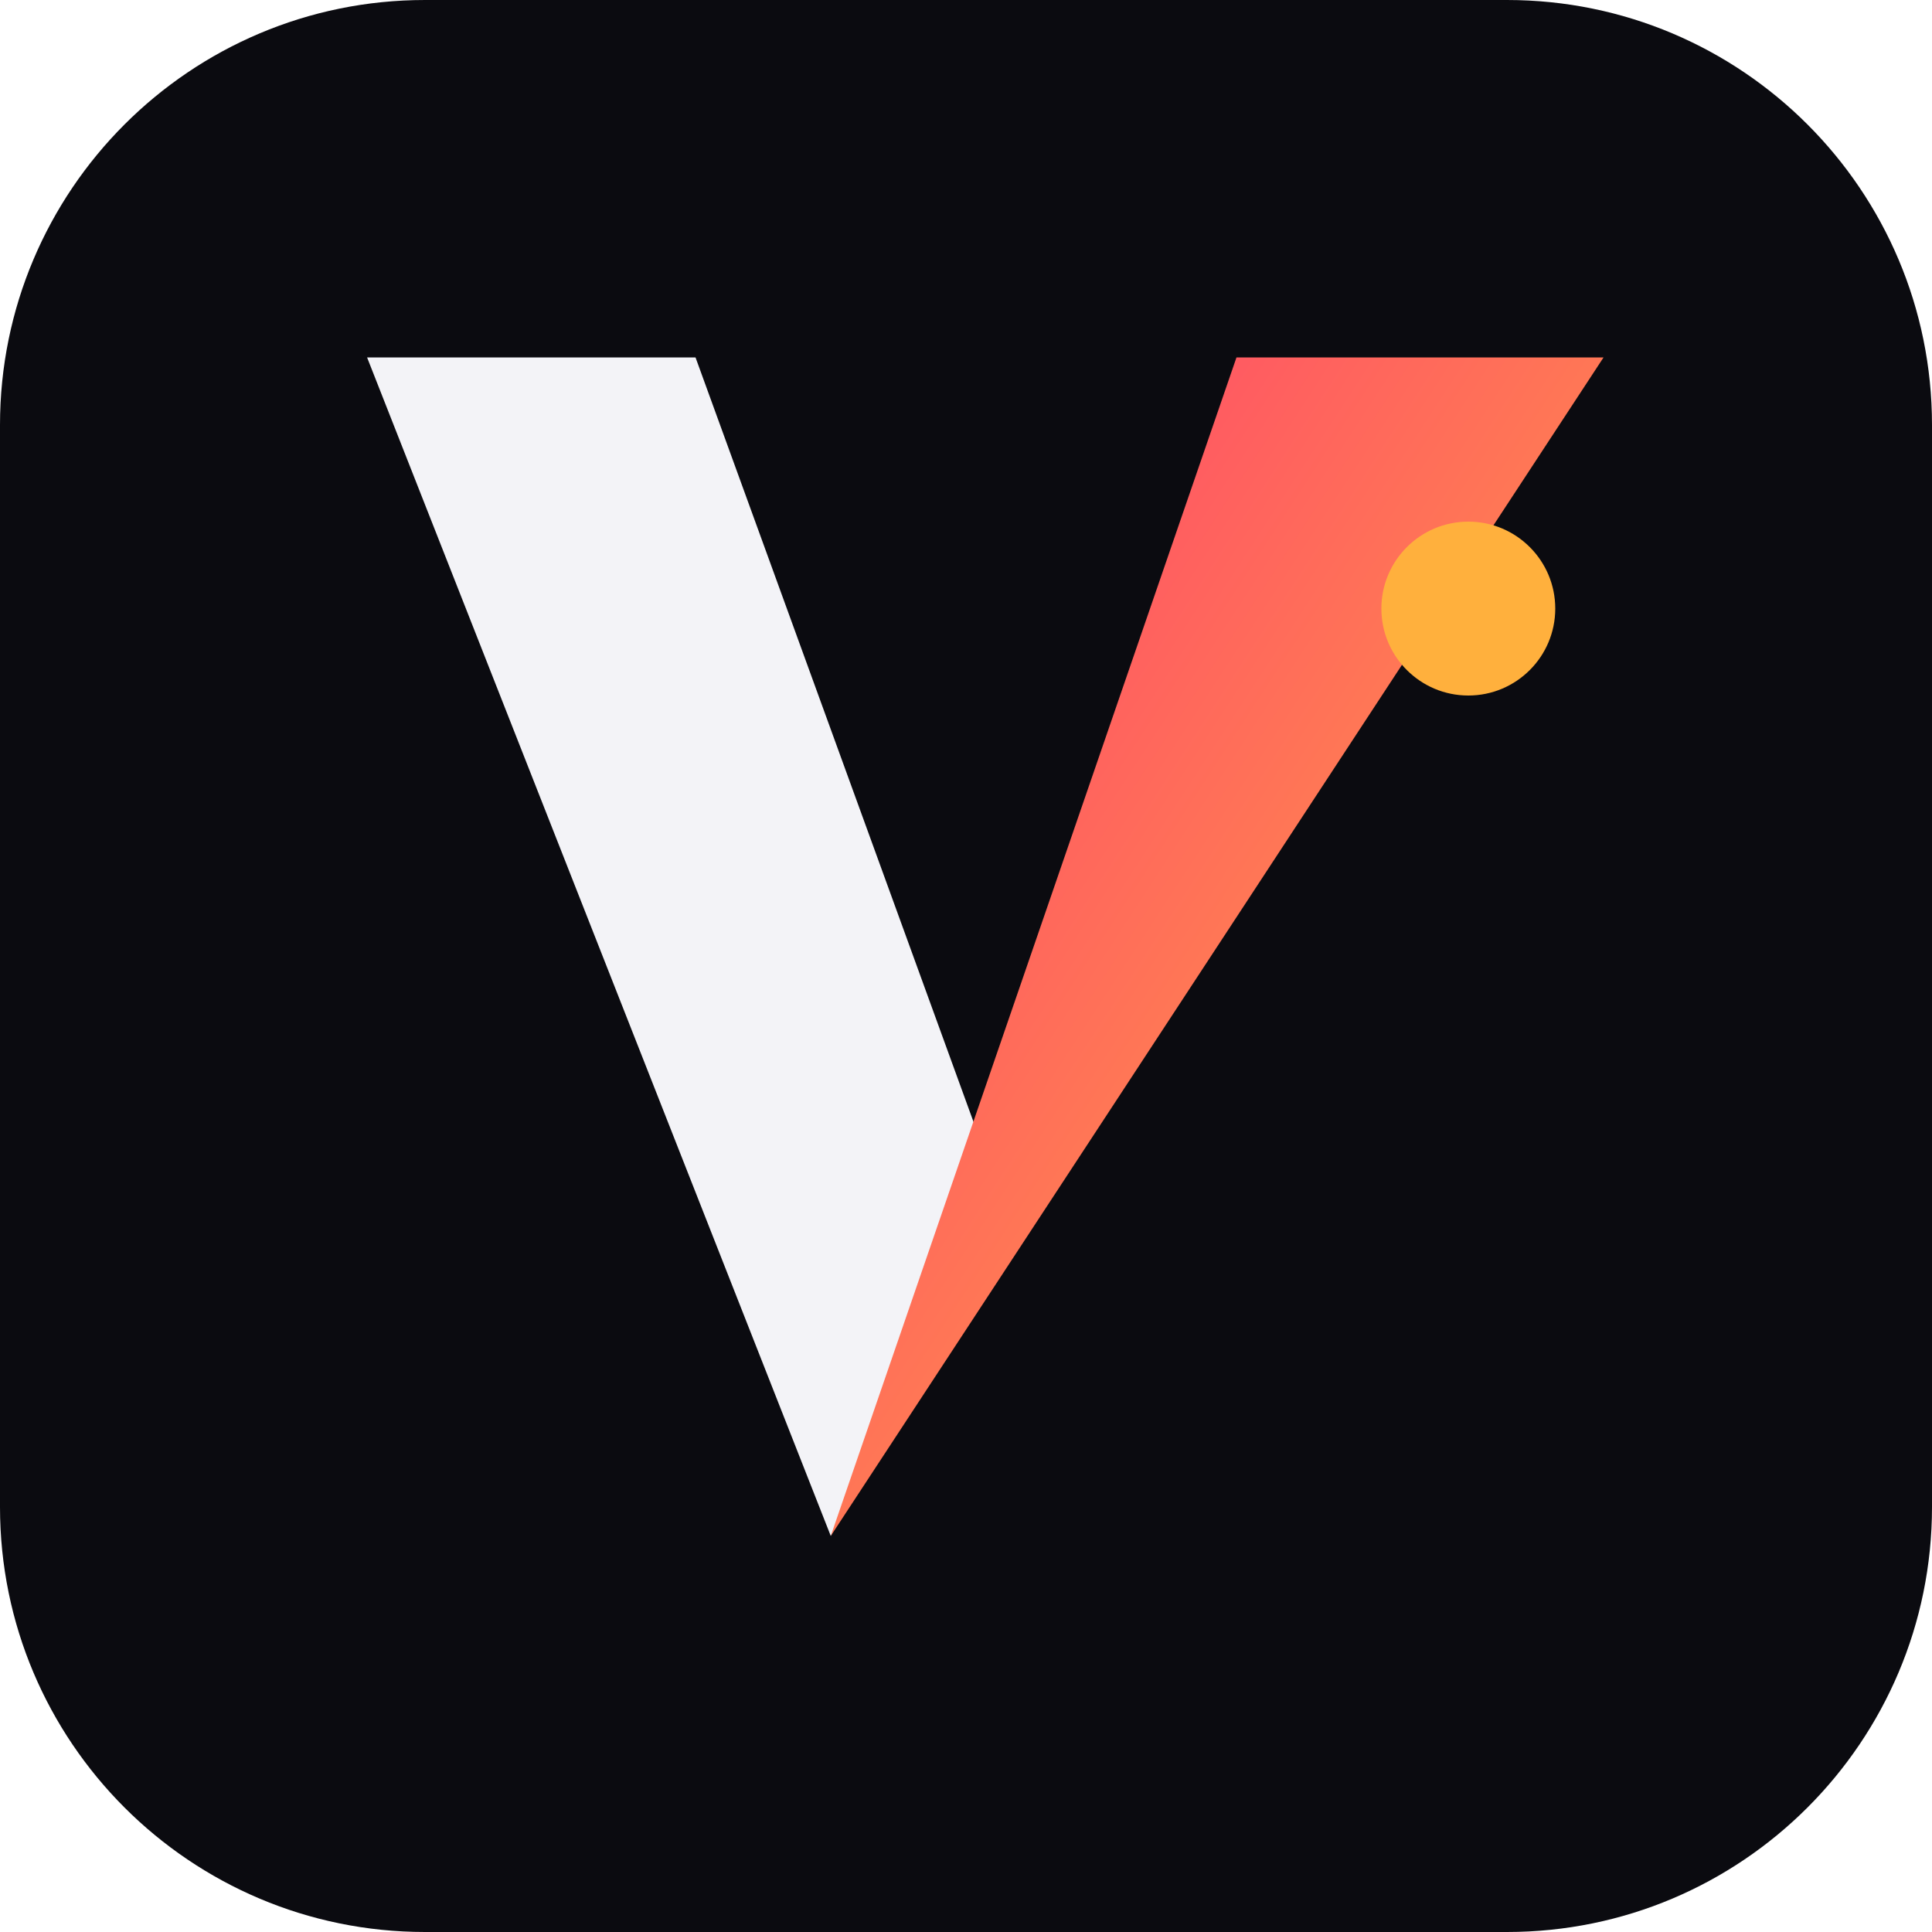
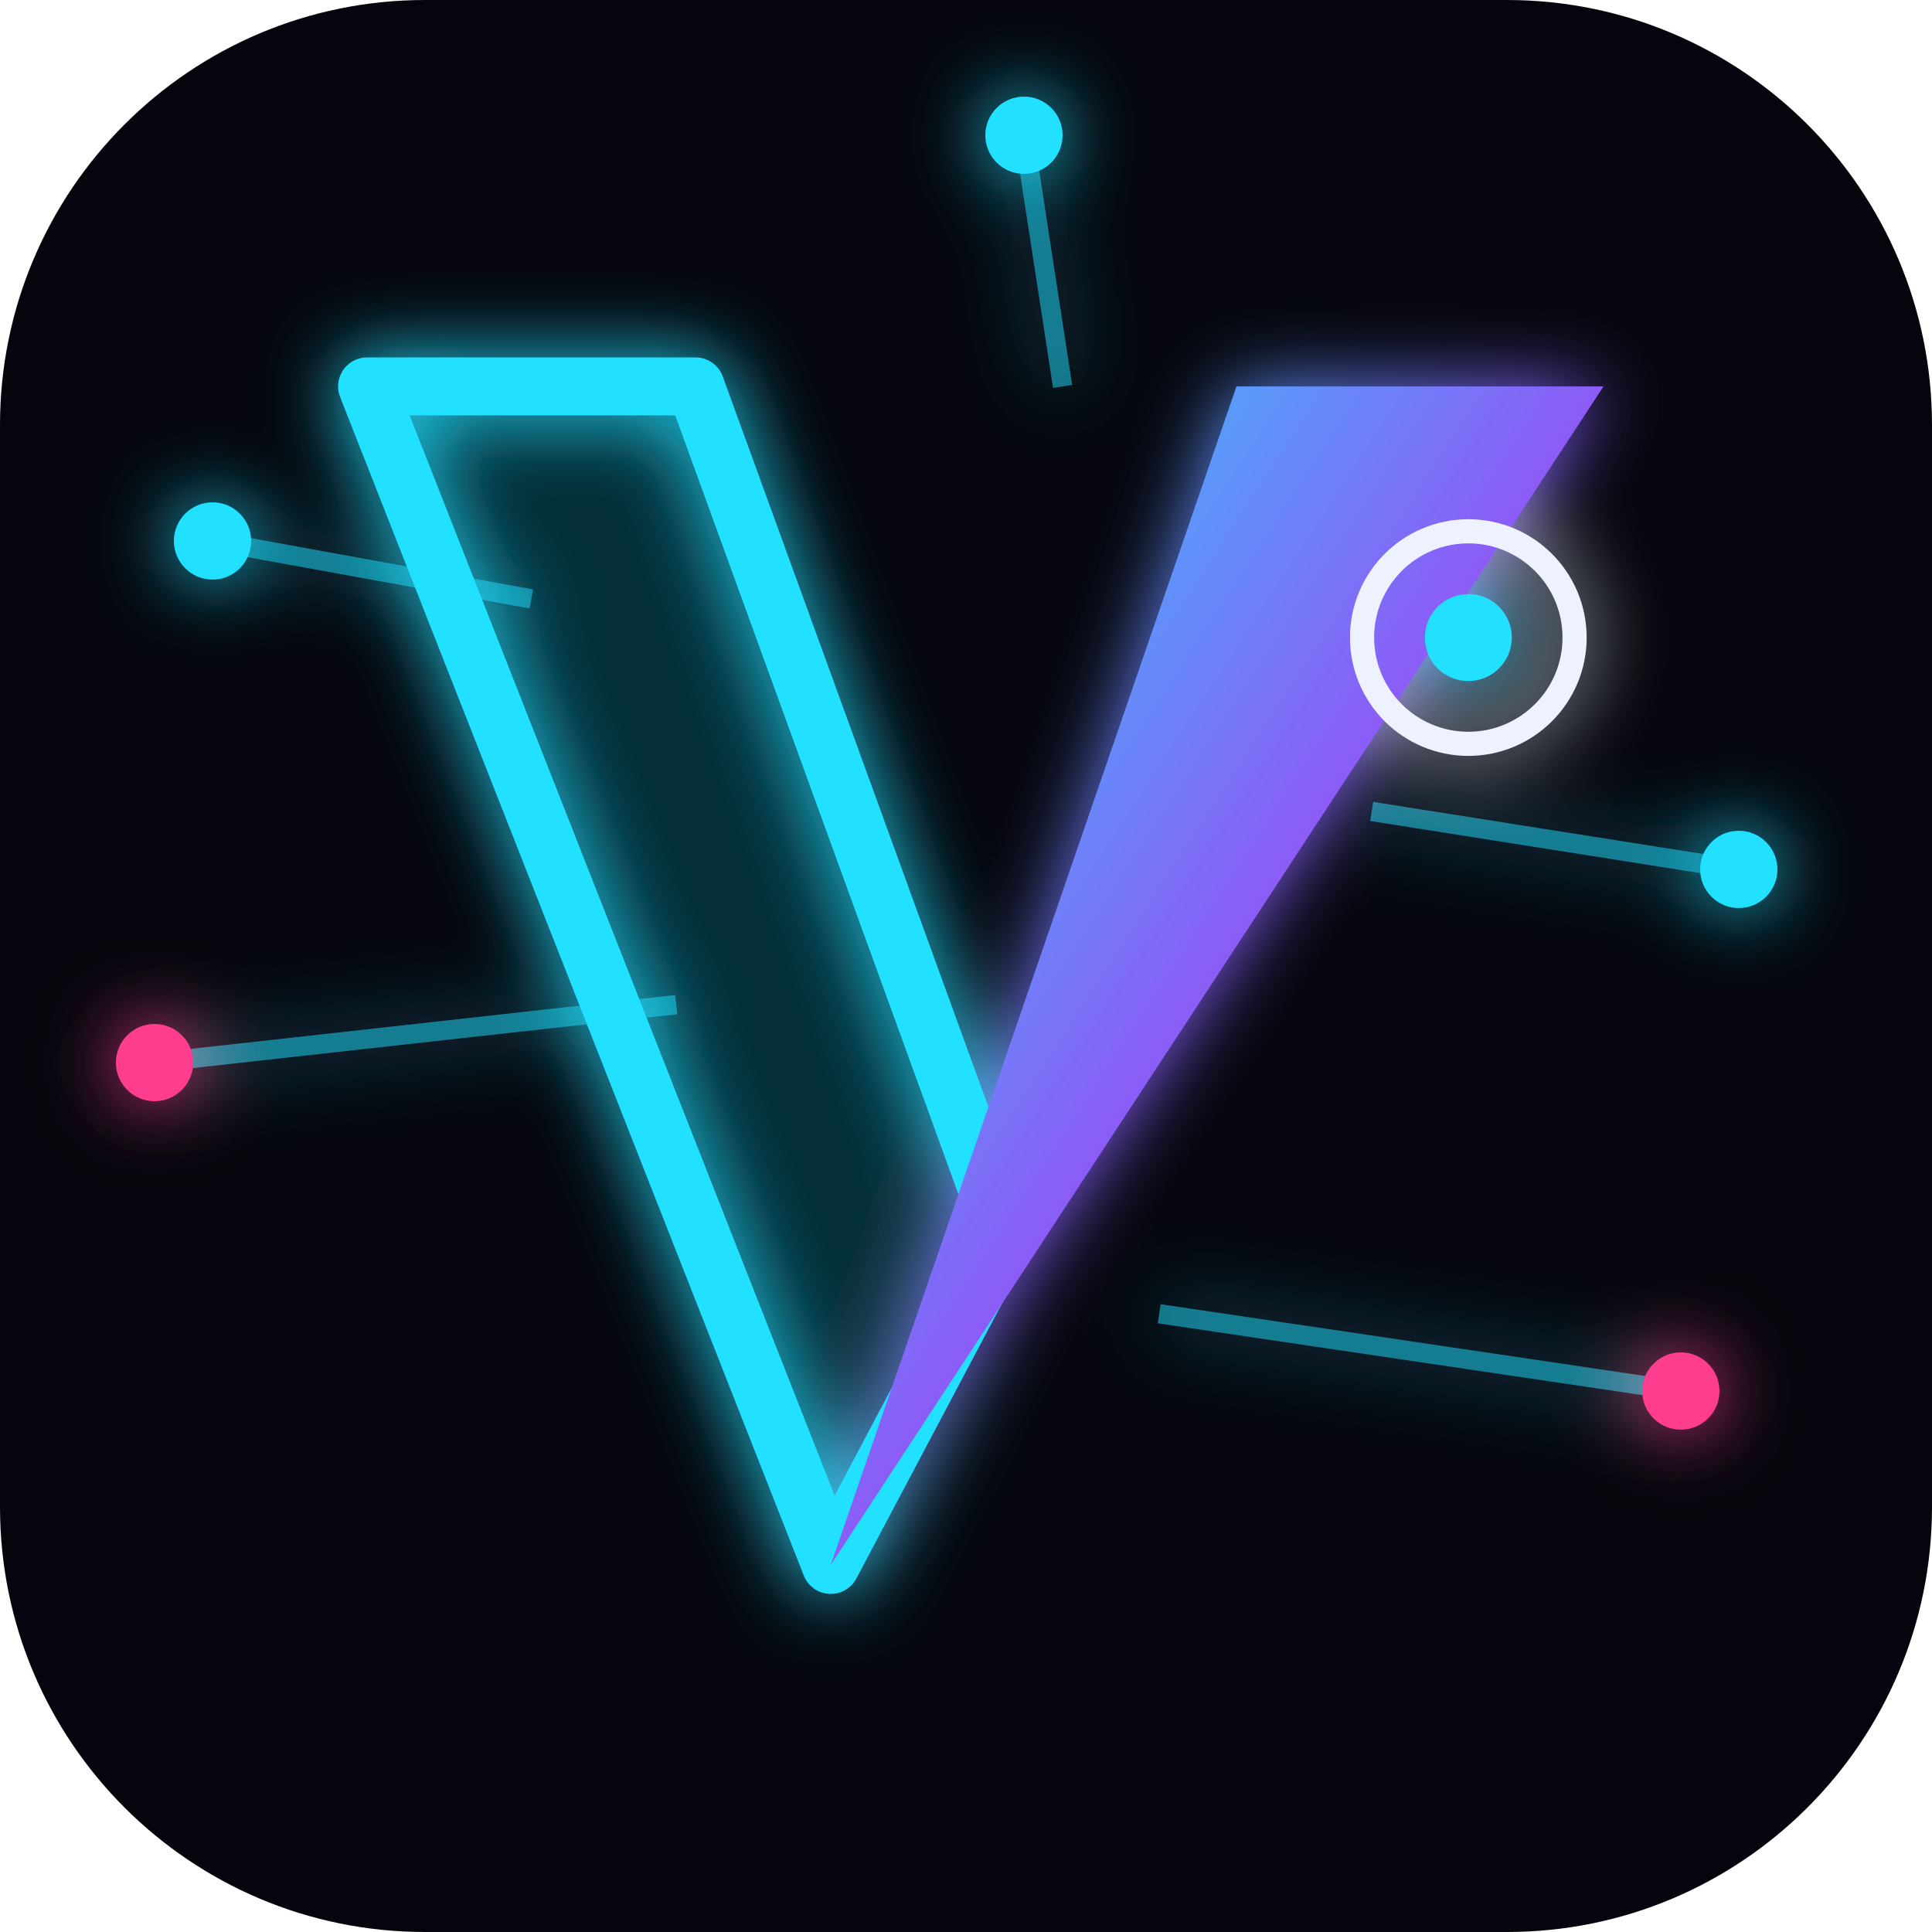
<svg xmlns="http://www.w3.org/2000/svg" viewBox="0 0 200 200">
  <defs>
    <linearGradient id="g" x1="0" y1="0" x2="1" y2="1">
-       <stop offset="0" stop-color="#ff3d6e" />
-       <stop offset="1" stop-color="#ffb03d" />
+       <stop offset="0" stop-color="#22e0ff" />
+       <stop offset=".5" stop-color="#8b5cf6" />
+       <stop offset="1" stop-color="#ff3d8e" />
    </linearGradient>
+     <filter id="glow" x="-40%" y="-40%" width="180%" height="180%">
+       <feGaussianBlur stdDeviation="4" result="b" />
+       <feMerge>
+         <feMergeNode in="b" />
+         <feMergeNode in="SourceGraphic" />
+       </feMerge>
+     </filter>
  </defs>
-   <rect width="200" height="200" rx="44" fill="#0b0b10" />
-   <g transform="translate(100,97)">
-     <path d="M -62 -60 L -28 -60 L 4 28 L -14 62 Z" fill="#f3f3f7" />
+   <rect width="200" height="200" rx="44" fill="#05060d" />
+   <g transform="translate(100,100)" filter="url(#glow)">
+     <g stroke="#22e0ff" stroke-opacity=".5" stroke-width="2">
+       <line x1="-45" y1="-38" x2="-78" y2="-44" />
+       <line x1="-30" y1="4" x2="-84" y2="10" />
+       <line x1="42" y1="-16" x2="80" y2="-10" />
+       <line x1="20" y1="36" x2="74" y2="44" />
+       <line x1="10" y1="-60" x2="6" y2="-86" />
+     </g>
+     <circle cx="-78" cy="-44" r="4" fill="#22e0ff" />
+     <circle cx="-84" cy="10" r="4" fill="#ff3d8e" />
+     <circle cx="80" cy="-10" r="4" fill="#22e0ff" />
+     <circle cx="74" cy="44" r="4" fill="#ff3d8e" />
+     <circle cx="6" cy="-86" r="4" fill="#22e0ff" />
+     <path d="M -62 -60 L -28 -60 L 4 28 L -14 62 Z" fill="rgba(34,224,255,0.10)" stroke="#22e0ff" stroke-width="6" stroke-linejoin="round" />
    <path d="M 28 -60 L 66 -60 L -14 62 Z" fill="url(#g)" />
-     <circle cx="52" cy="-34" r="9" fill="#ffb03d" />
+     <circle cx="52" cy="-34" r="11" fill="none" stroke="#eef2ff" stroke-width="2.5" />
+     <circle cx="52" cy="-34" r="4.5" fill="#22e0ff" />
  </g>
</svg>
